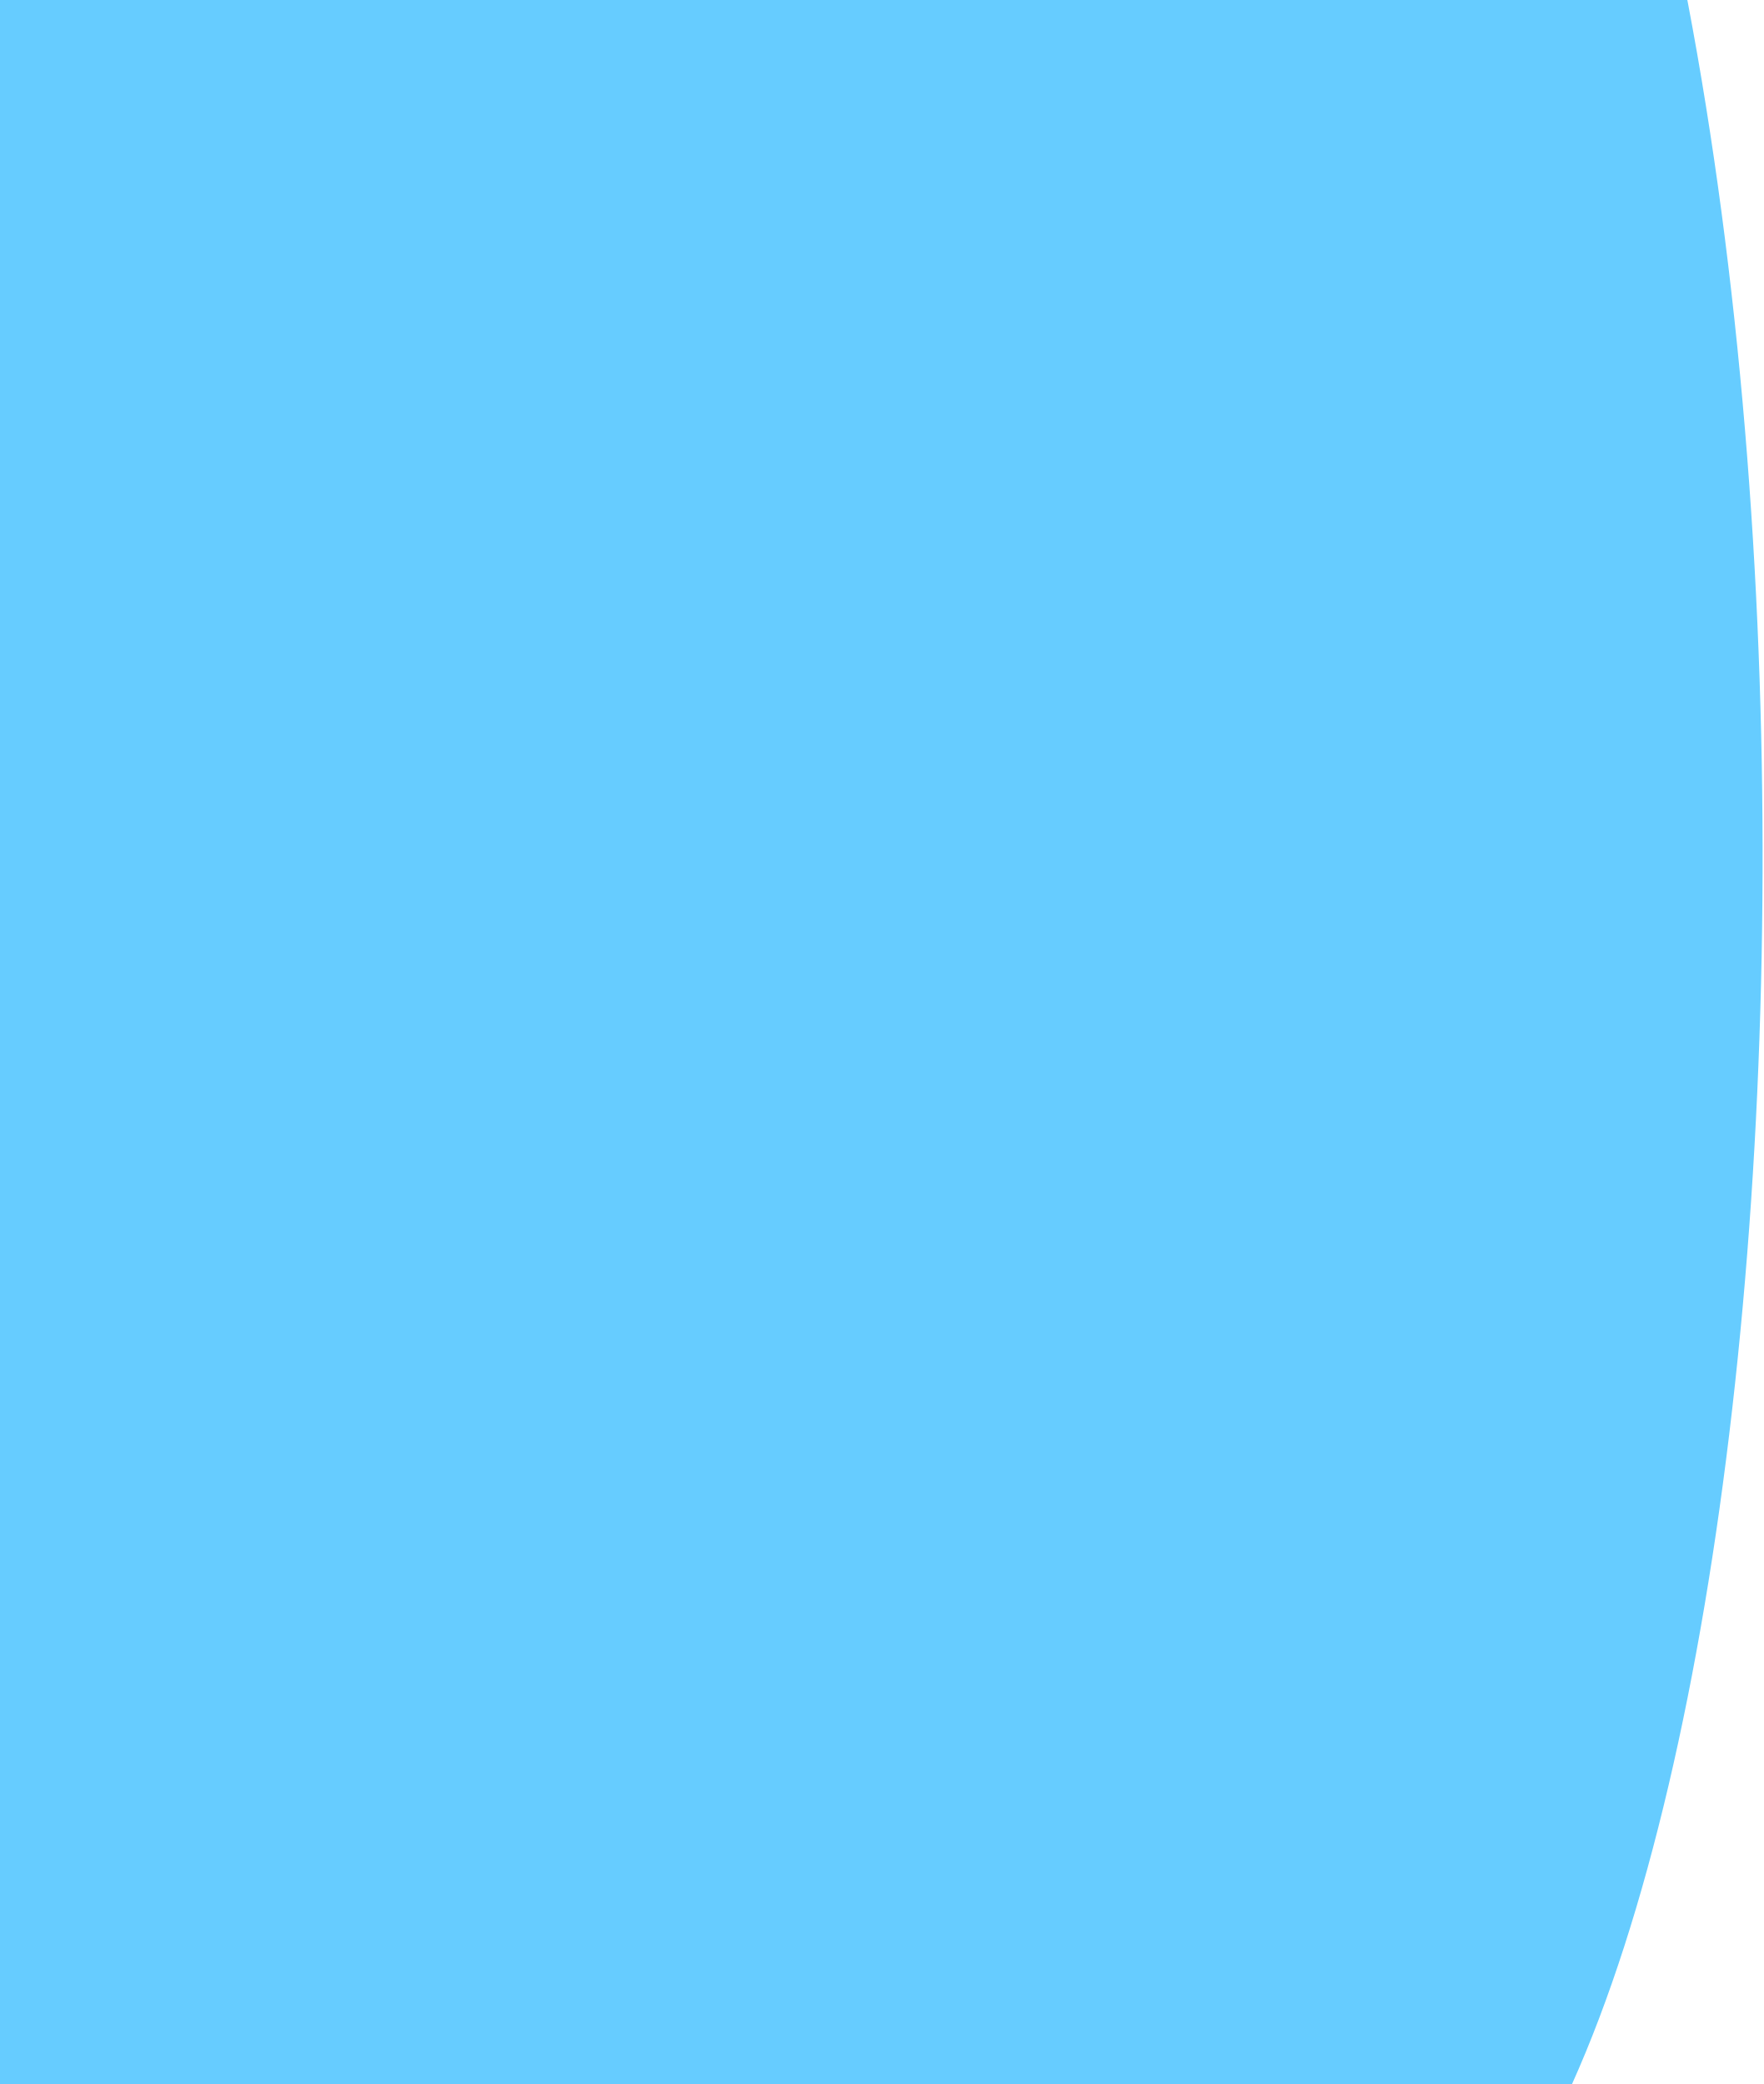
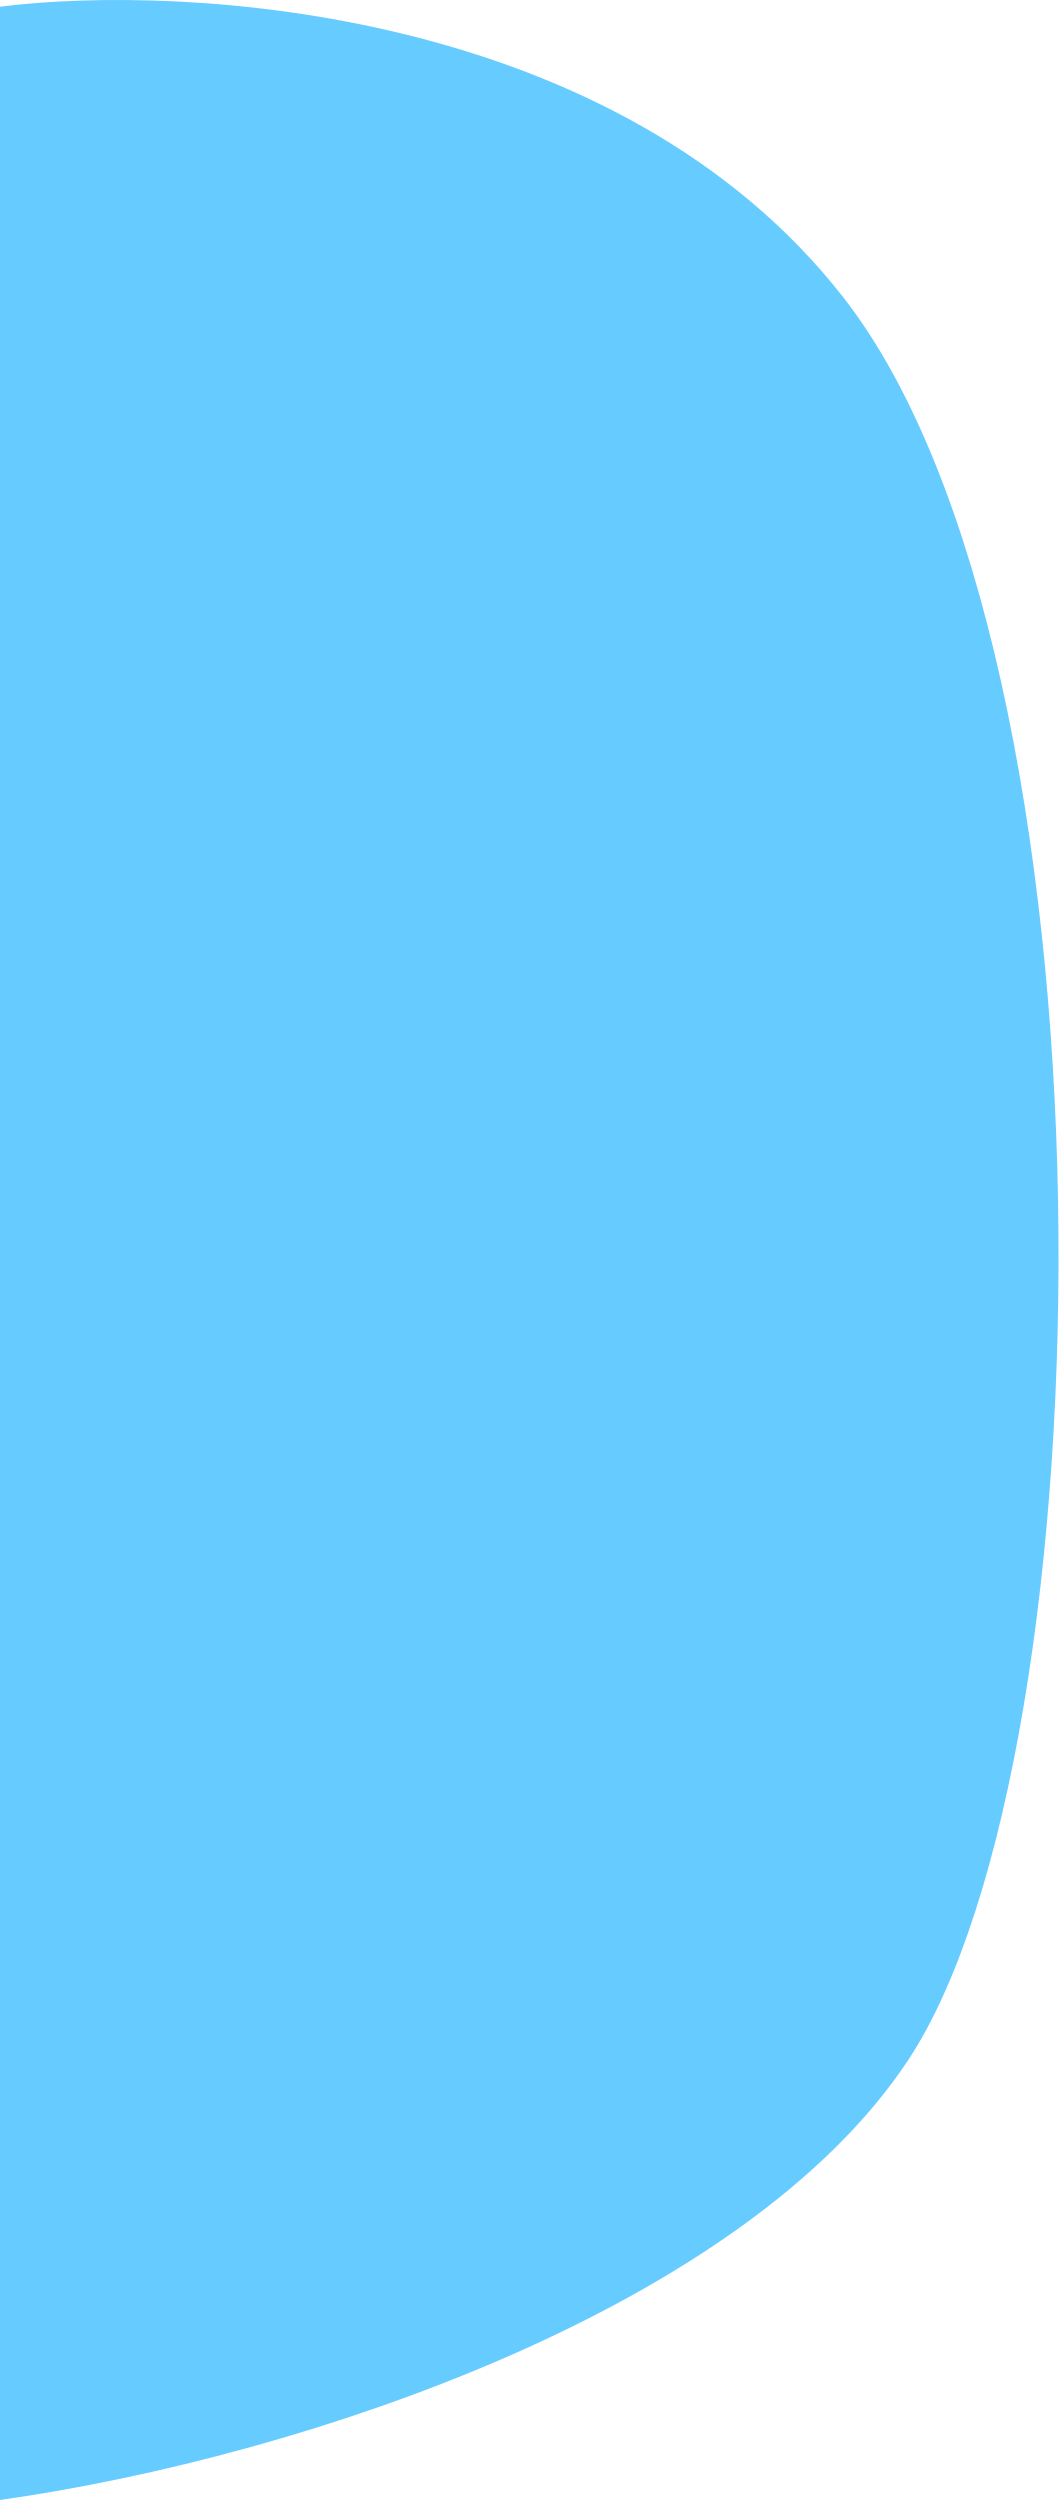
- <svg xmlns="http://www.w3.org/2000/svg" width="775" height="916" viewBox="0 0 775 916" fill="none">
-   <path d="M617.5 -324.113C452.7 -535.713 137.167 -554.28 0 -537.113V1286.39C225.5 1254.39 544.9 1145.29 664.5 964.887C814 739.387 823.5 -59.613 617.5 -324.113Z" fill="#66CCFF" />
+ <svg xmlns="http://www.w3.org/2000/svg" width="774" height="1828" viewBox="0 0 774 1828" fill="none">
+   <path d="M616.954 217.841C452.3 6.285 137.045 -12.277 0 4.886V1828C225.301 1796.01 544.418 1686.93 663.913 1506.57C813.28 1281.12 822.772 482.285 616.954 217.841Z" fill="#66CCFF" />
</svg>
